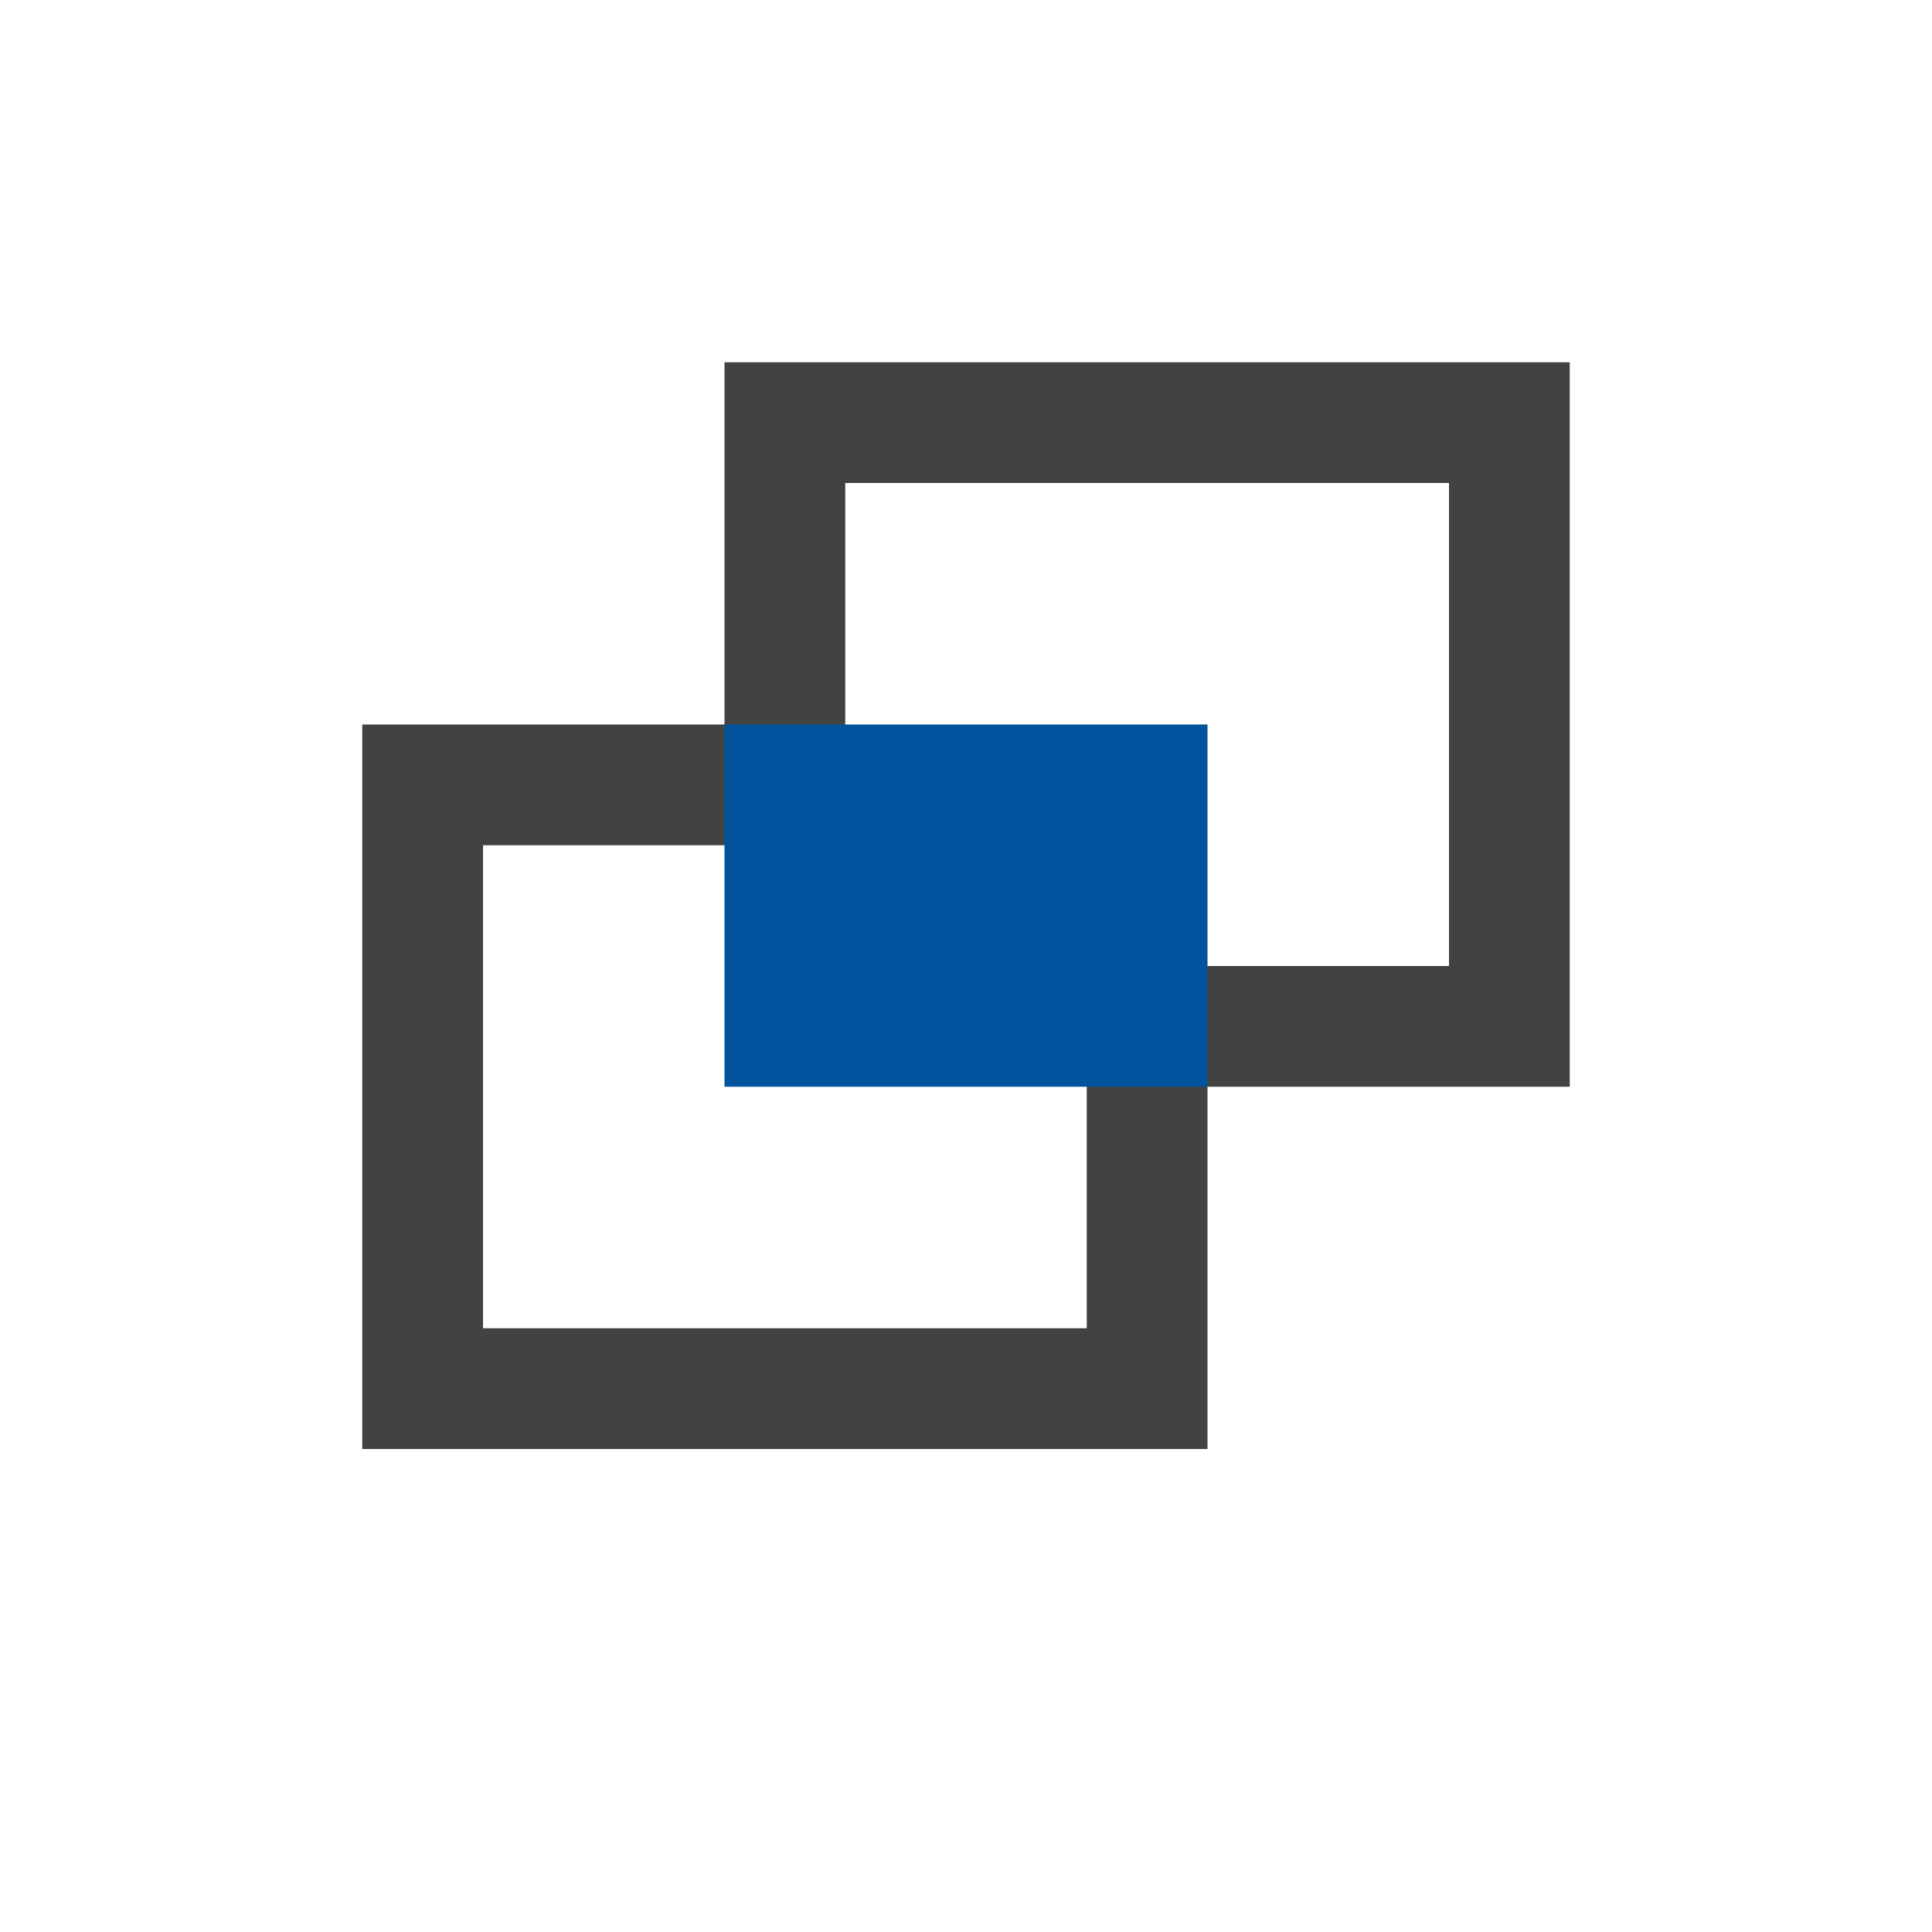
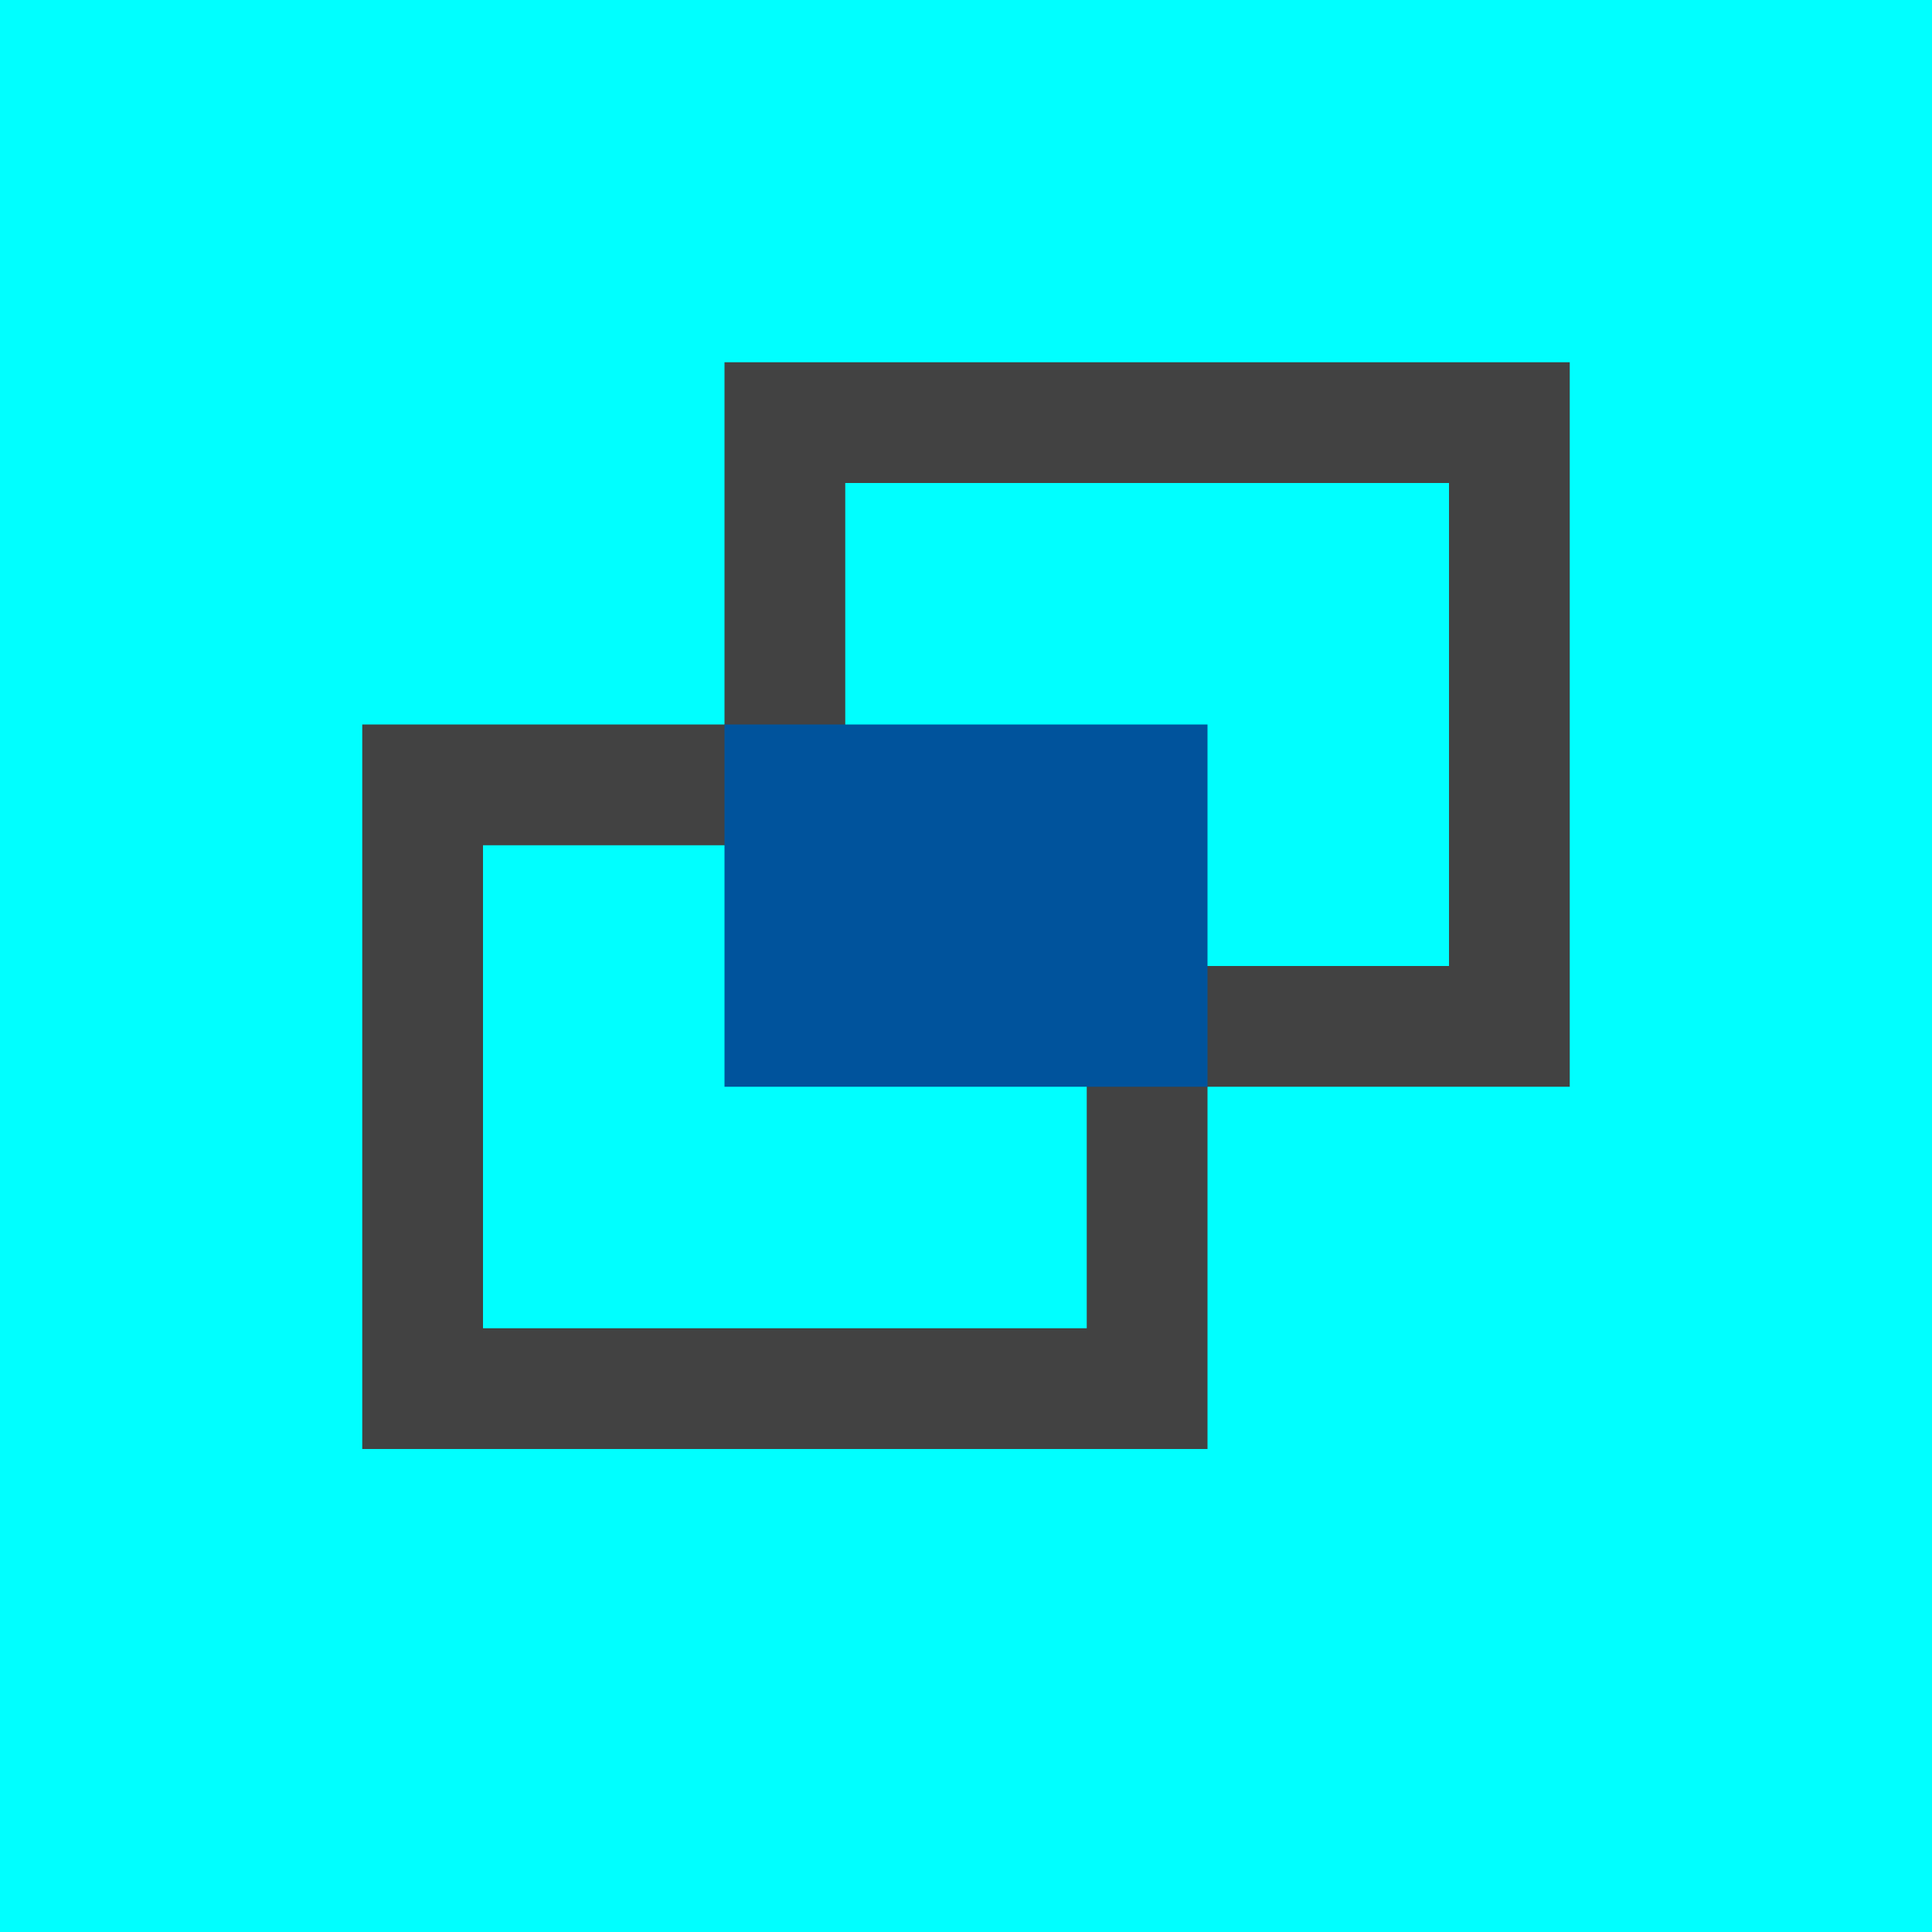
<svg xmlns="http://www.w3.org/2000/svg" width="16" height="16" viewBox="0 0 16 16">
  <g fill="none" fill-rule="evenodd">
-     <rect width="16" height="16" />
+     <rect width="16" height="16" fill="#00FFFF" />
    <path fill="#424242" fill-rule="nonzero" d="M10,9 L10,12 L3,12 L3,6 L6,6 L6,3 L13,3 L13,9 L10,9 Z M9,8 L12,8 L12,4 L7,4 L7,7 L4,7 L4,11 L9,11 L9,8 Z" />
    <rect width="4" height="3" x="6" y="6" fill="#00539C" fill-rule="nonzero" />
  </g>
</svg>
